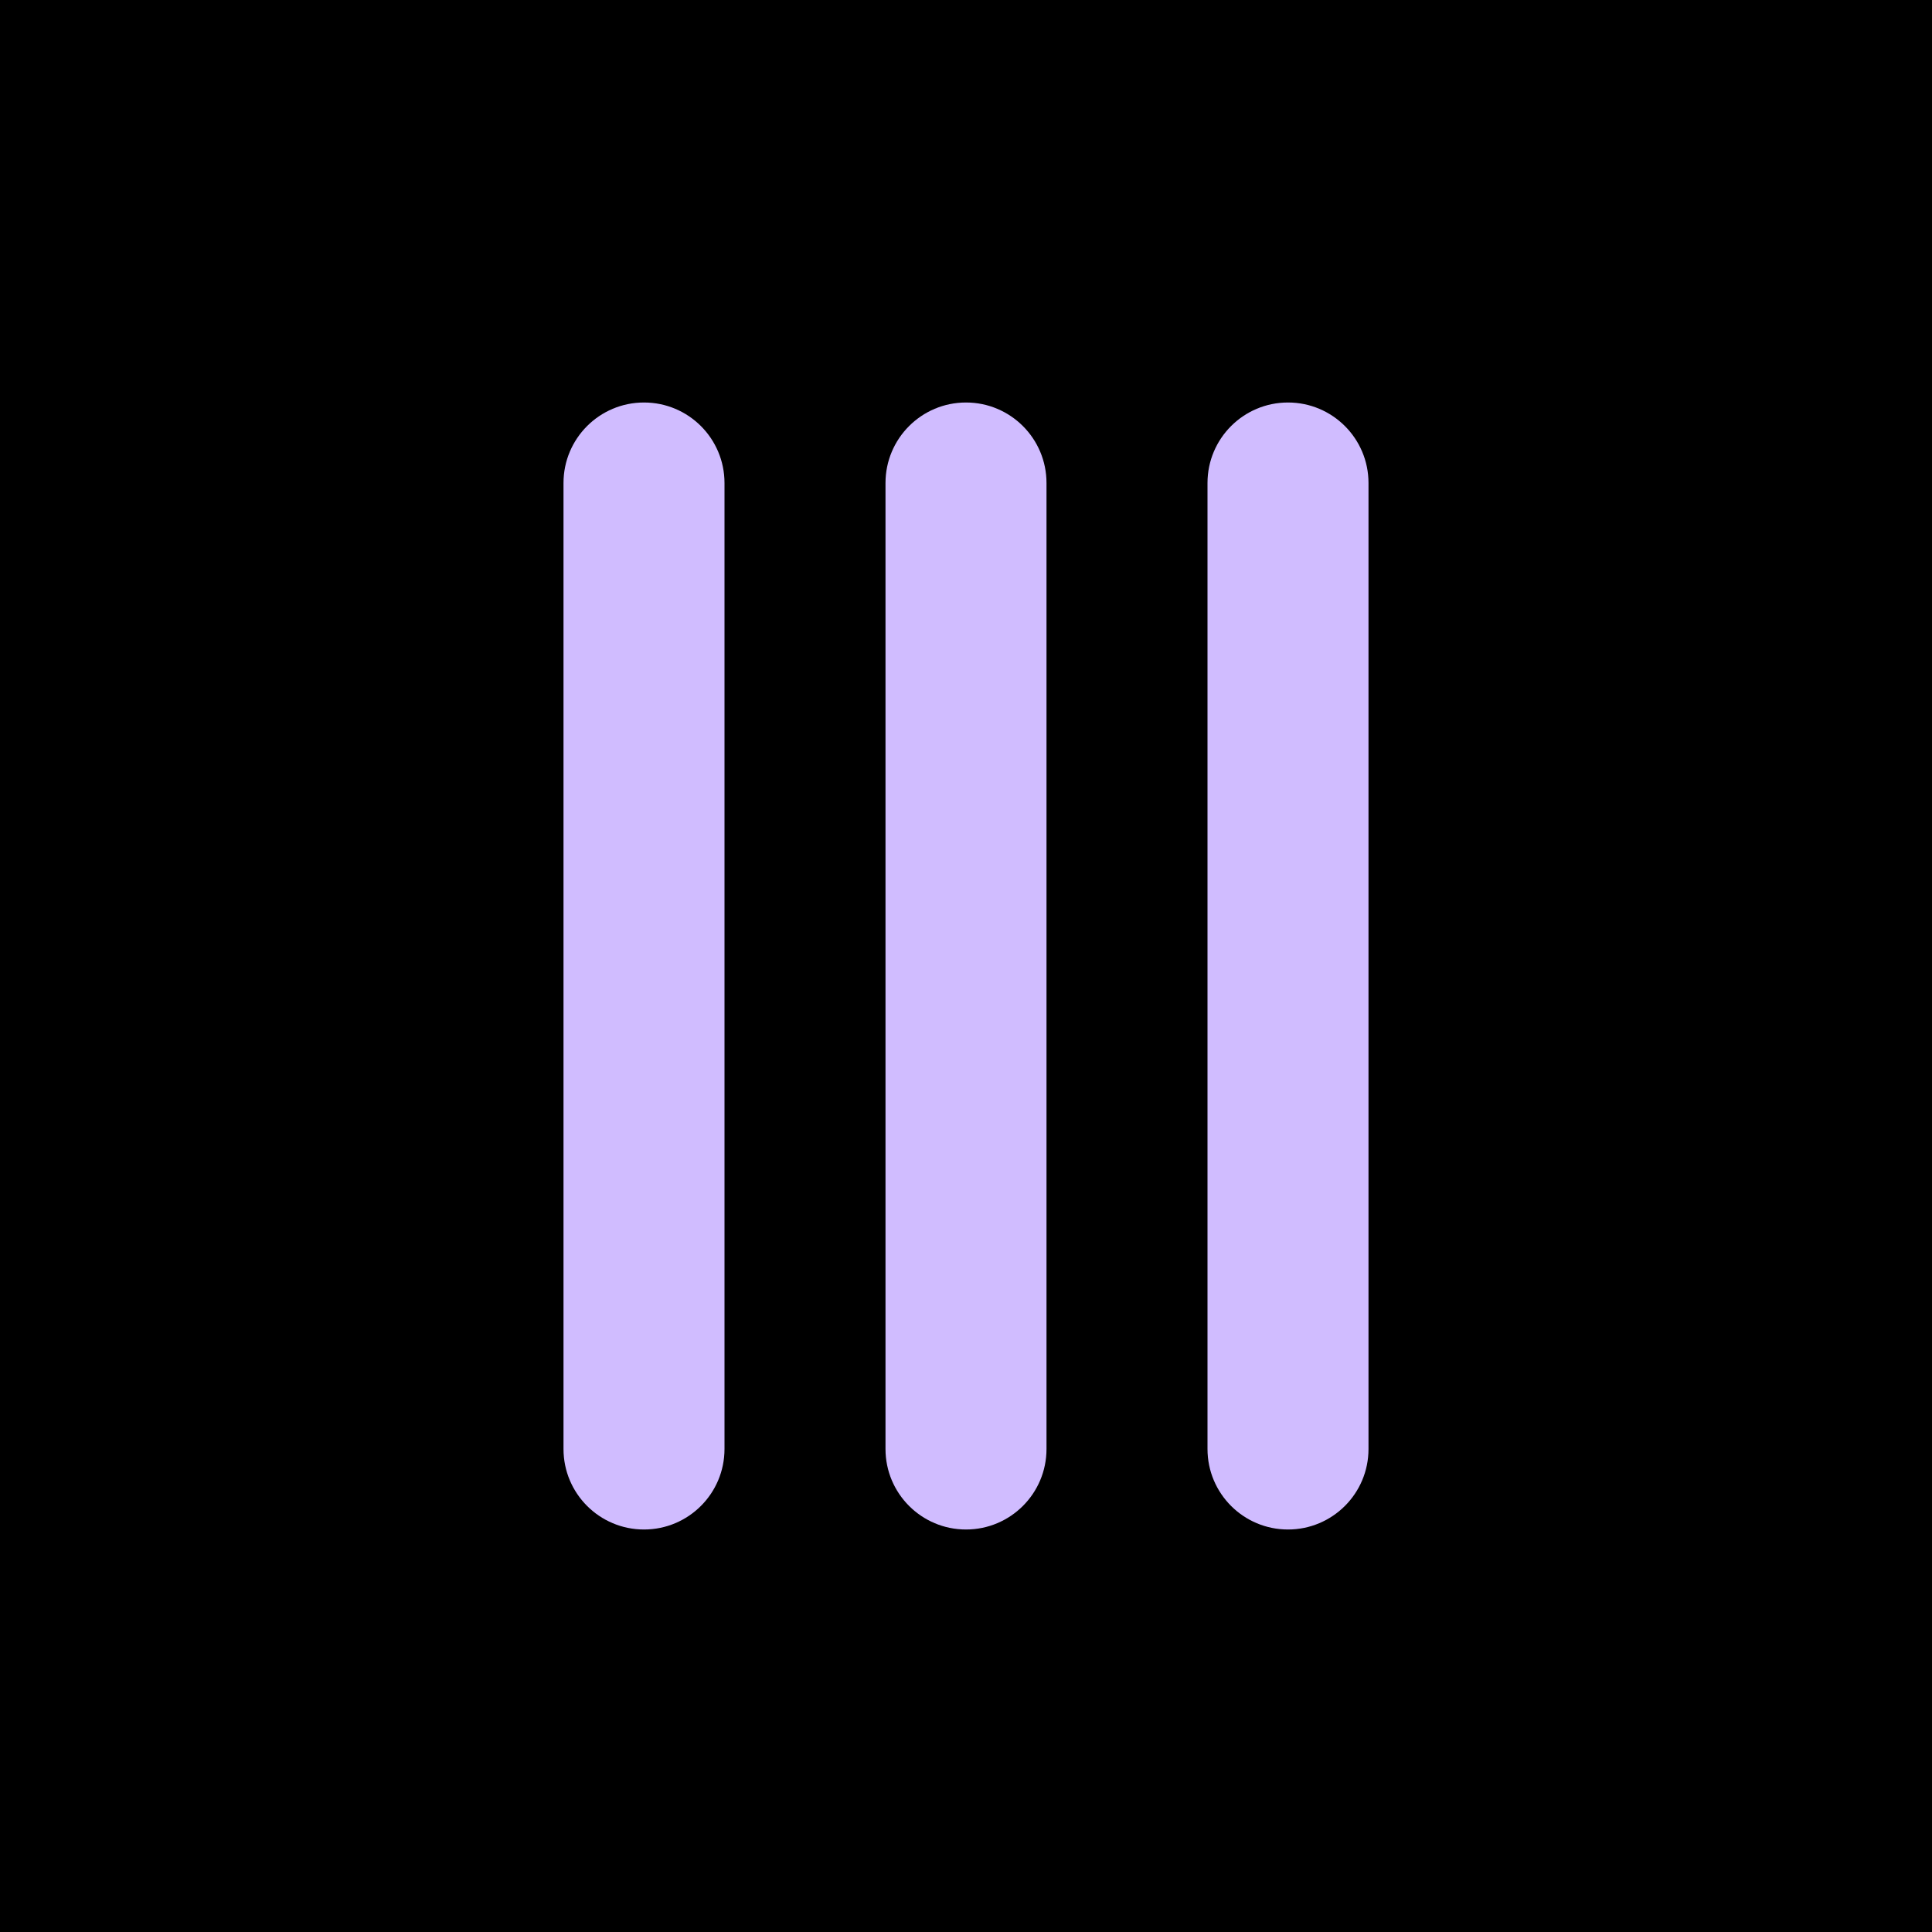
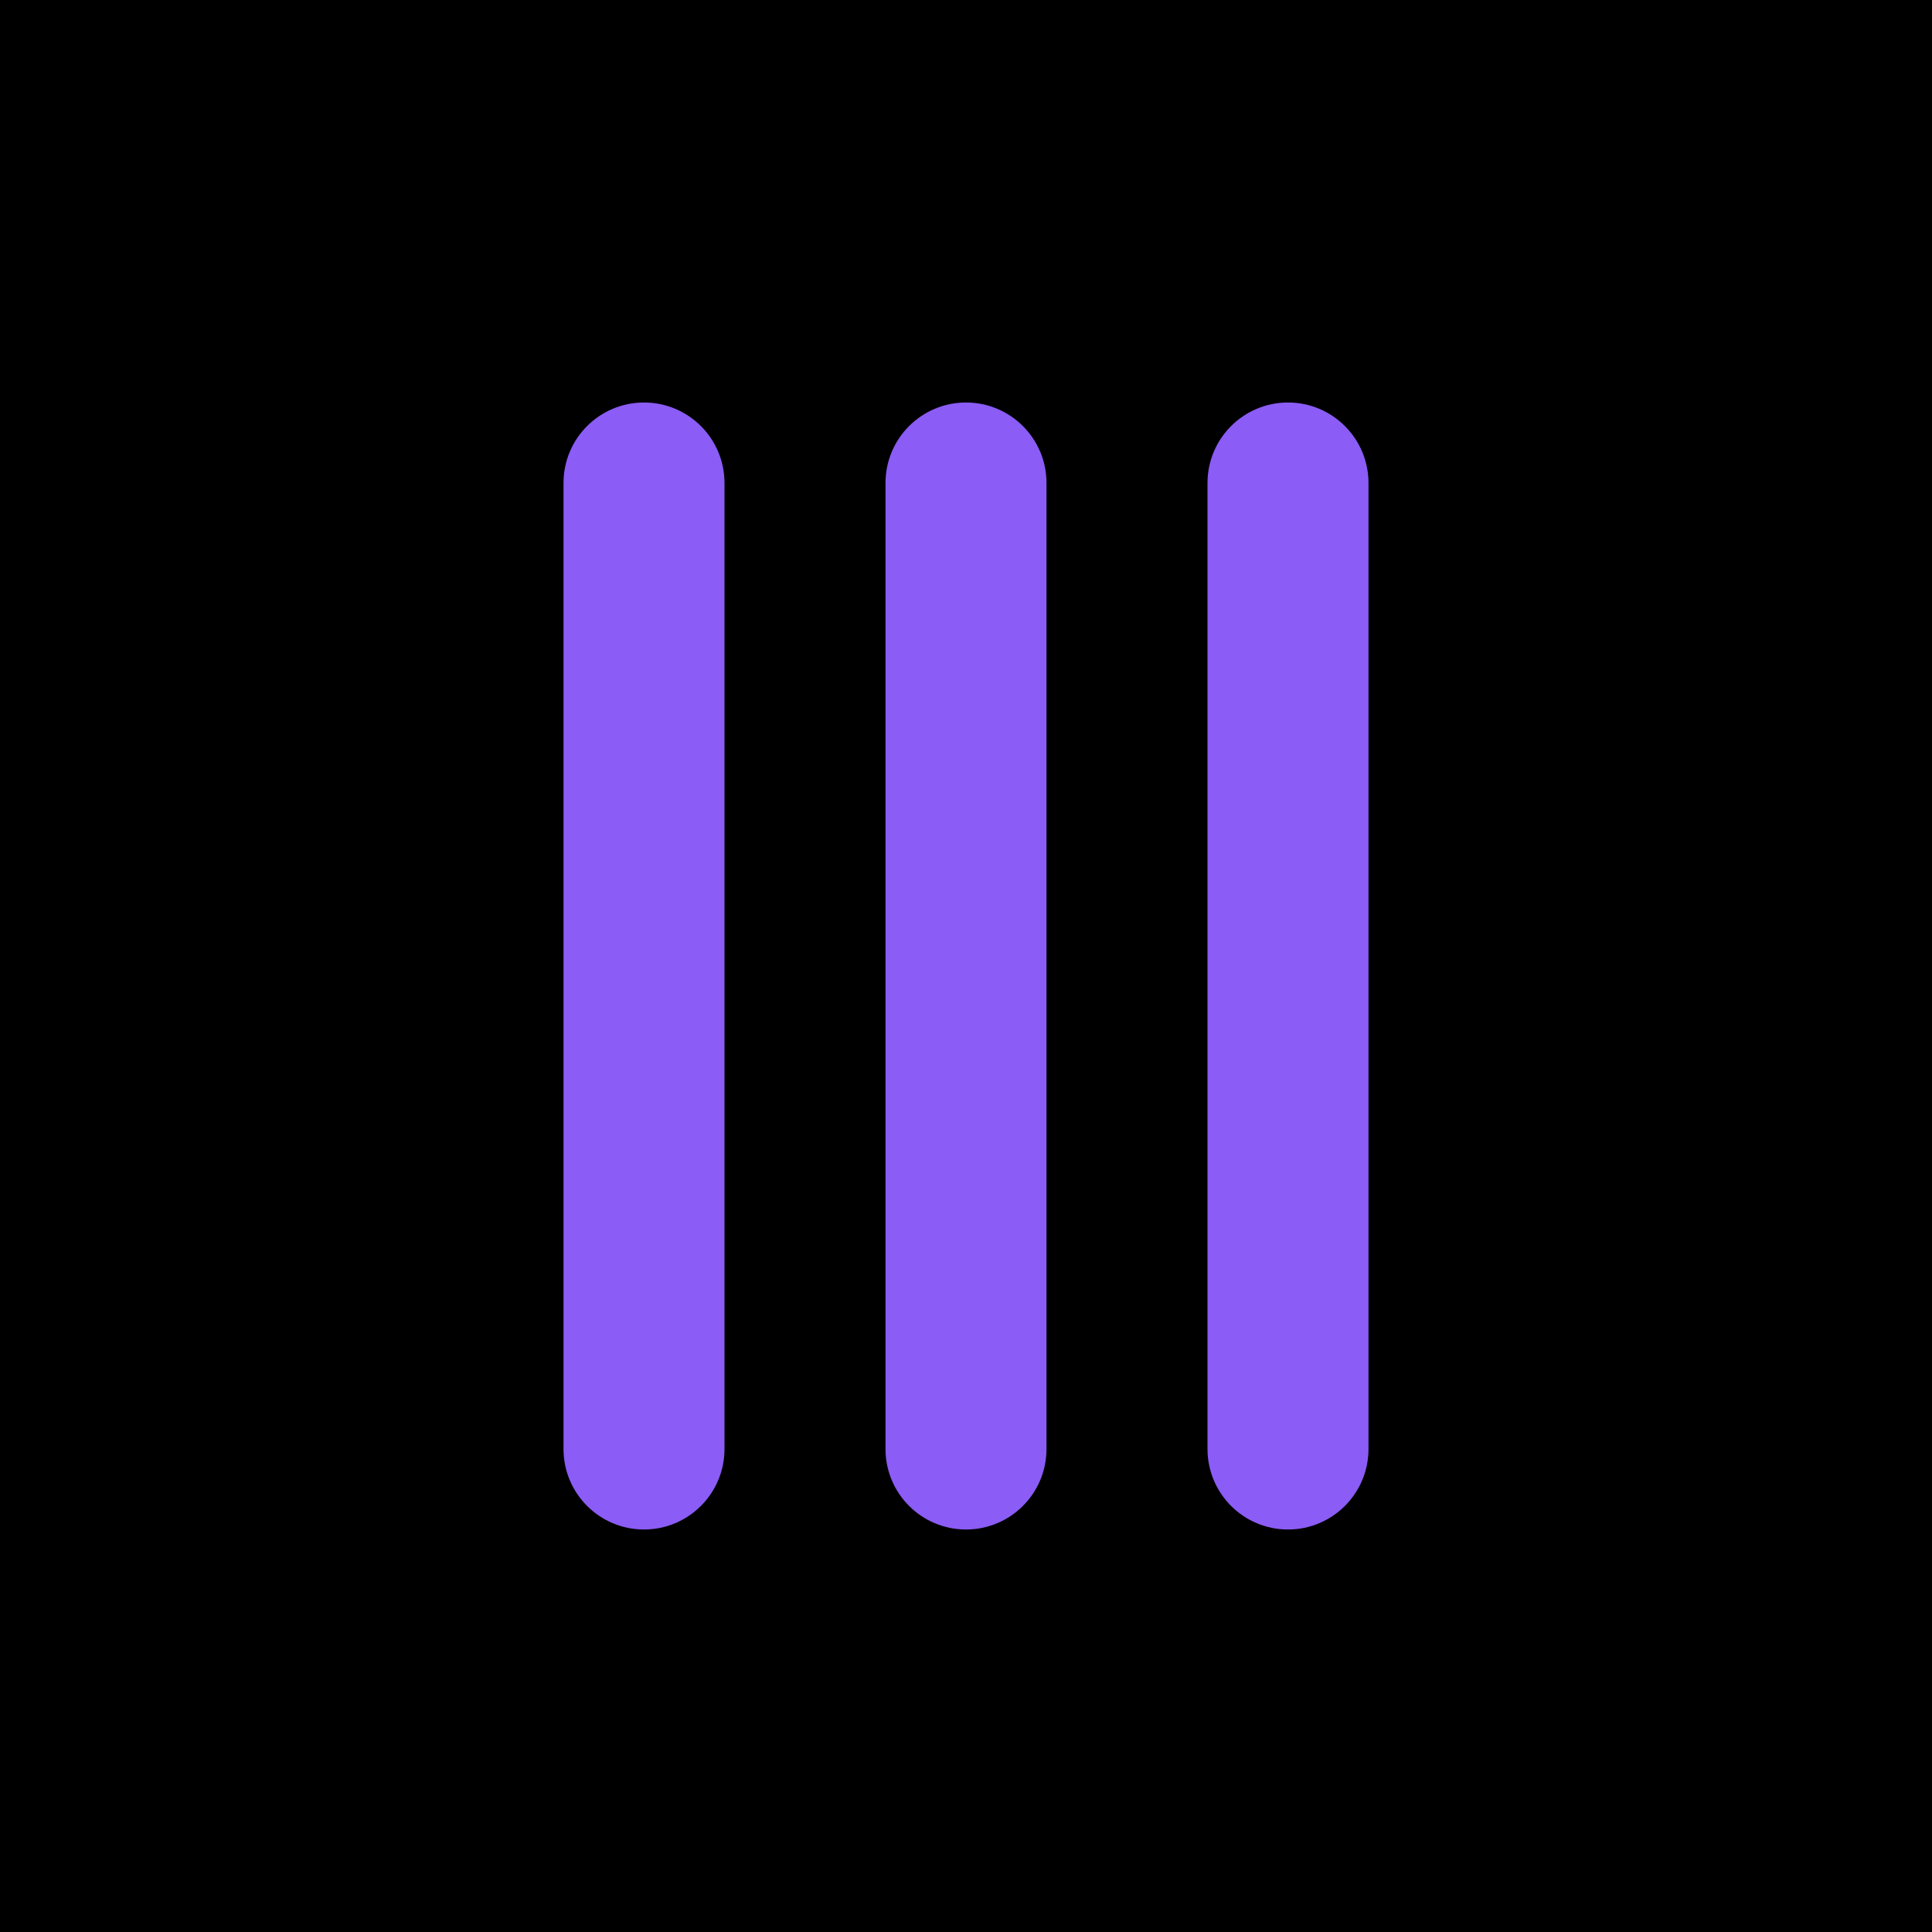
<svg xmlns="http://www.w3.org/2000/svg" viewBox="0 0 120 120" role="img" aria-label="Chordetect logo">
  <rect width="120" height="120" fill="#000000" />
-   <g fill="#D0BCFF">
+   <g fill="#8B5CF6">
    <rect x="35" y="25" width="10" height="70" rx="5" />
    <rect x="55" y="25" width="10" height="70" rx="5" />
    <rect x="75" y="25" width="10" height="70" rx="5" />
  </g>
</svg>
